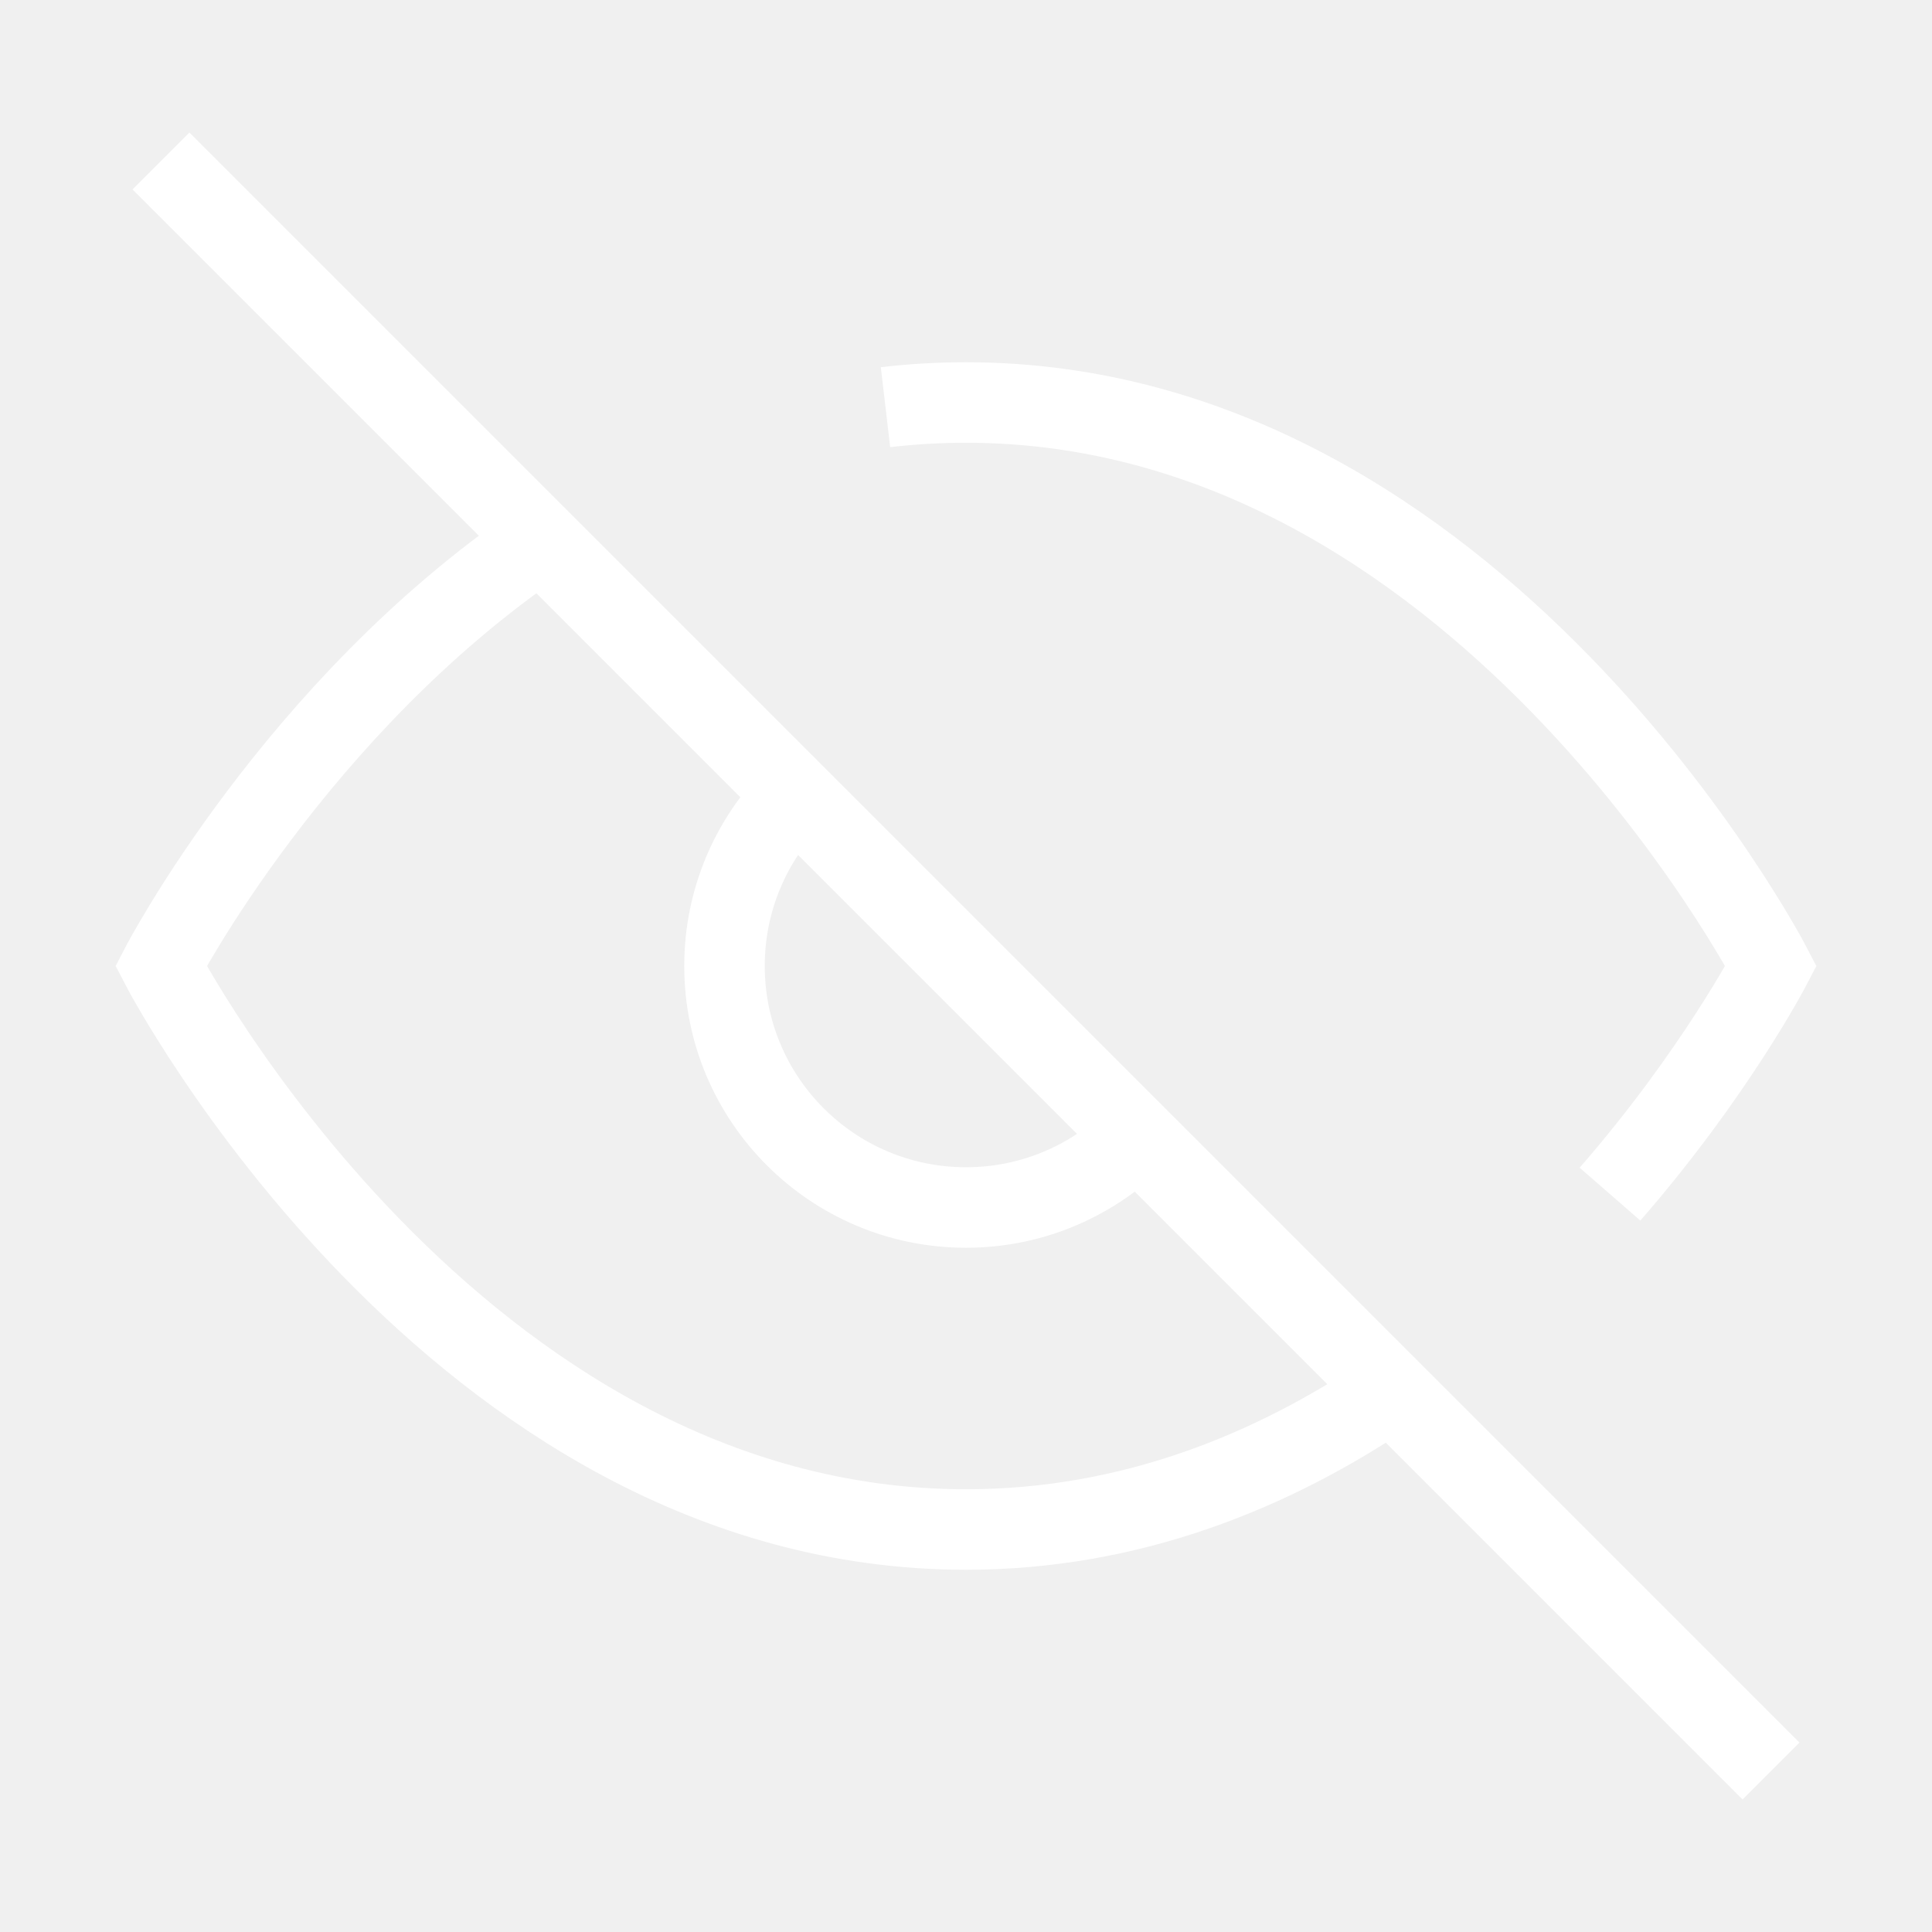
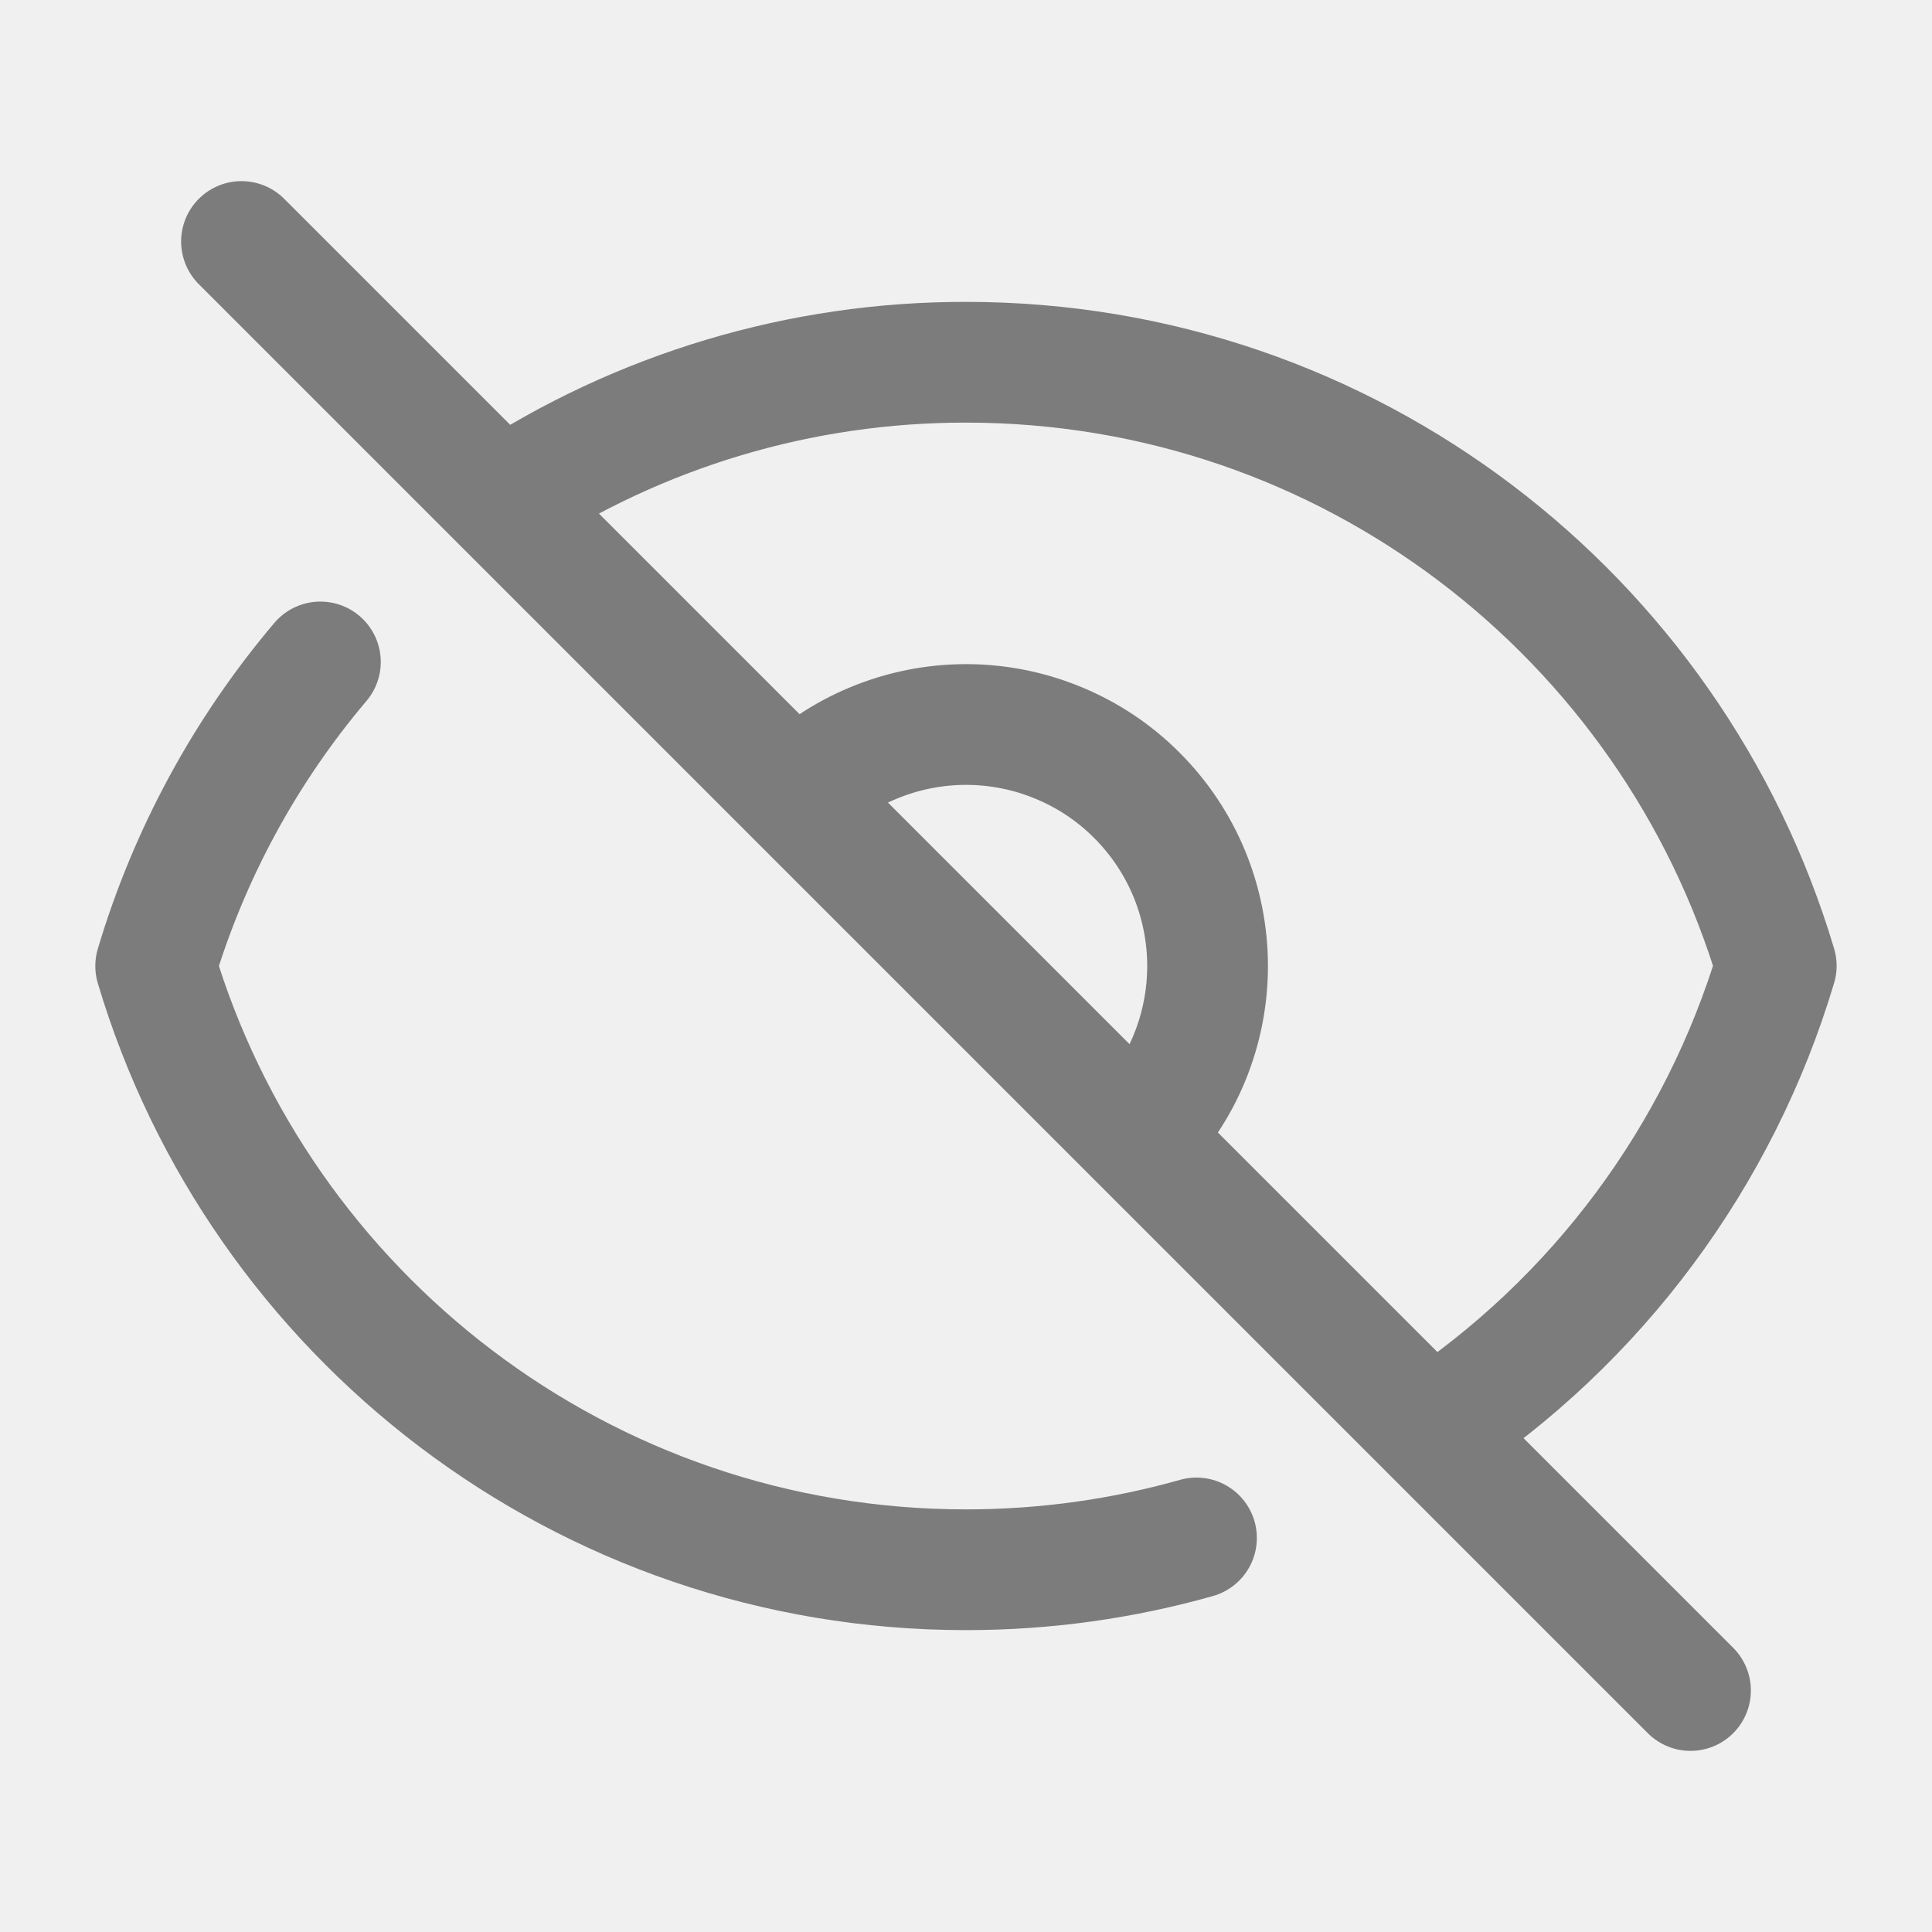
- <svg xmlns="http://www.w3.org/2000/svg" viewBox="0 0 24 24" fill="none" stroke="#ffffff">
-   <g id="SVGRepo_bgCarrier" strokeWidth="0" />
-   <g id="SVGRepo_tracerCarrier" stroke-linecap="round" strokeLinejoin="round" />
-   <g id="SVGRepo_iconCarrier">
-     <path d="M2 2L22 22" stroke="#ffffff" strokeWidth="2" strokeLinecap="round" strokeLinejoin="round" />
-     <path d="M6.713 6.723C3.665 8.795 2 12 2 12C2 12 5.636 19 12 19C14.05 19 15.817 18.273 17.271 17.288M11 5.058C11.325 5.02 11.659 5 12 5C18.364 5 22 12 22 12C22 12 21.308 13.332 20 14.834" stroke="#ffffff" strokeWidth="2" strokeLinecap="round" strokeLinejoin="round" />
-     <path d="M14 14.236C13.469 14.711 12.768 15 12 15C10.343 15 9 13.657 9 12C9 11.176 9.332 10.43 9.869 9.888" stroke="#ffffff" strokeWidth="2" strokeLinecap="round" strokeLinejoin="round" />
-   </g>
+ <svg xmlns="http://www.w3.org/2000/svg" width="24" height="24" viewBox="0 0 24 24" fill="none">
+   <path d="M3.98 8.223C3.045 9.327 2.348 10.613 1.934 12C3.226 16.338 7.244 19.5 12 19.5C12.993 19.5 13.953 19.362 14.863 19.105M6.228 6.228C7.941 5.098 9.948 4.497 12 4.5C16.756 4.5 20.773 7.662 22.065 11.998C21.357 14.367 19.837 16.412 17.772 17.772M6.228 6.228L3 3M6.228 6.228L9.878 9.878M17.772 17.772L21 21M17.772 17.772L14.122 14.122C14.401 13.843 14.622 13.513 14.773 13.149C14.923 12.785 15.001 12.395 15.001 12.001C15.001 11.607 14.923 11.216 14.773 10.852C14.622 10.488 14.401 10.158 14.122 9.879C13.844 9.6 13.513 9.379 13.149 9.229C12.785 9.078 12.395 9 12.001 9C11.607 9 11.216 9.078 10.852 9.229C10.488 9.379 10.158 9.6 9.879 9.879M14.121 14.121L9.88 9.88" stroke="#7B7C7B" stroke-width="1.5" stroke-linecap="round" stroke-linejoin="round" />
</svg>
